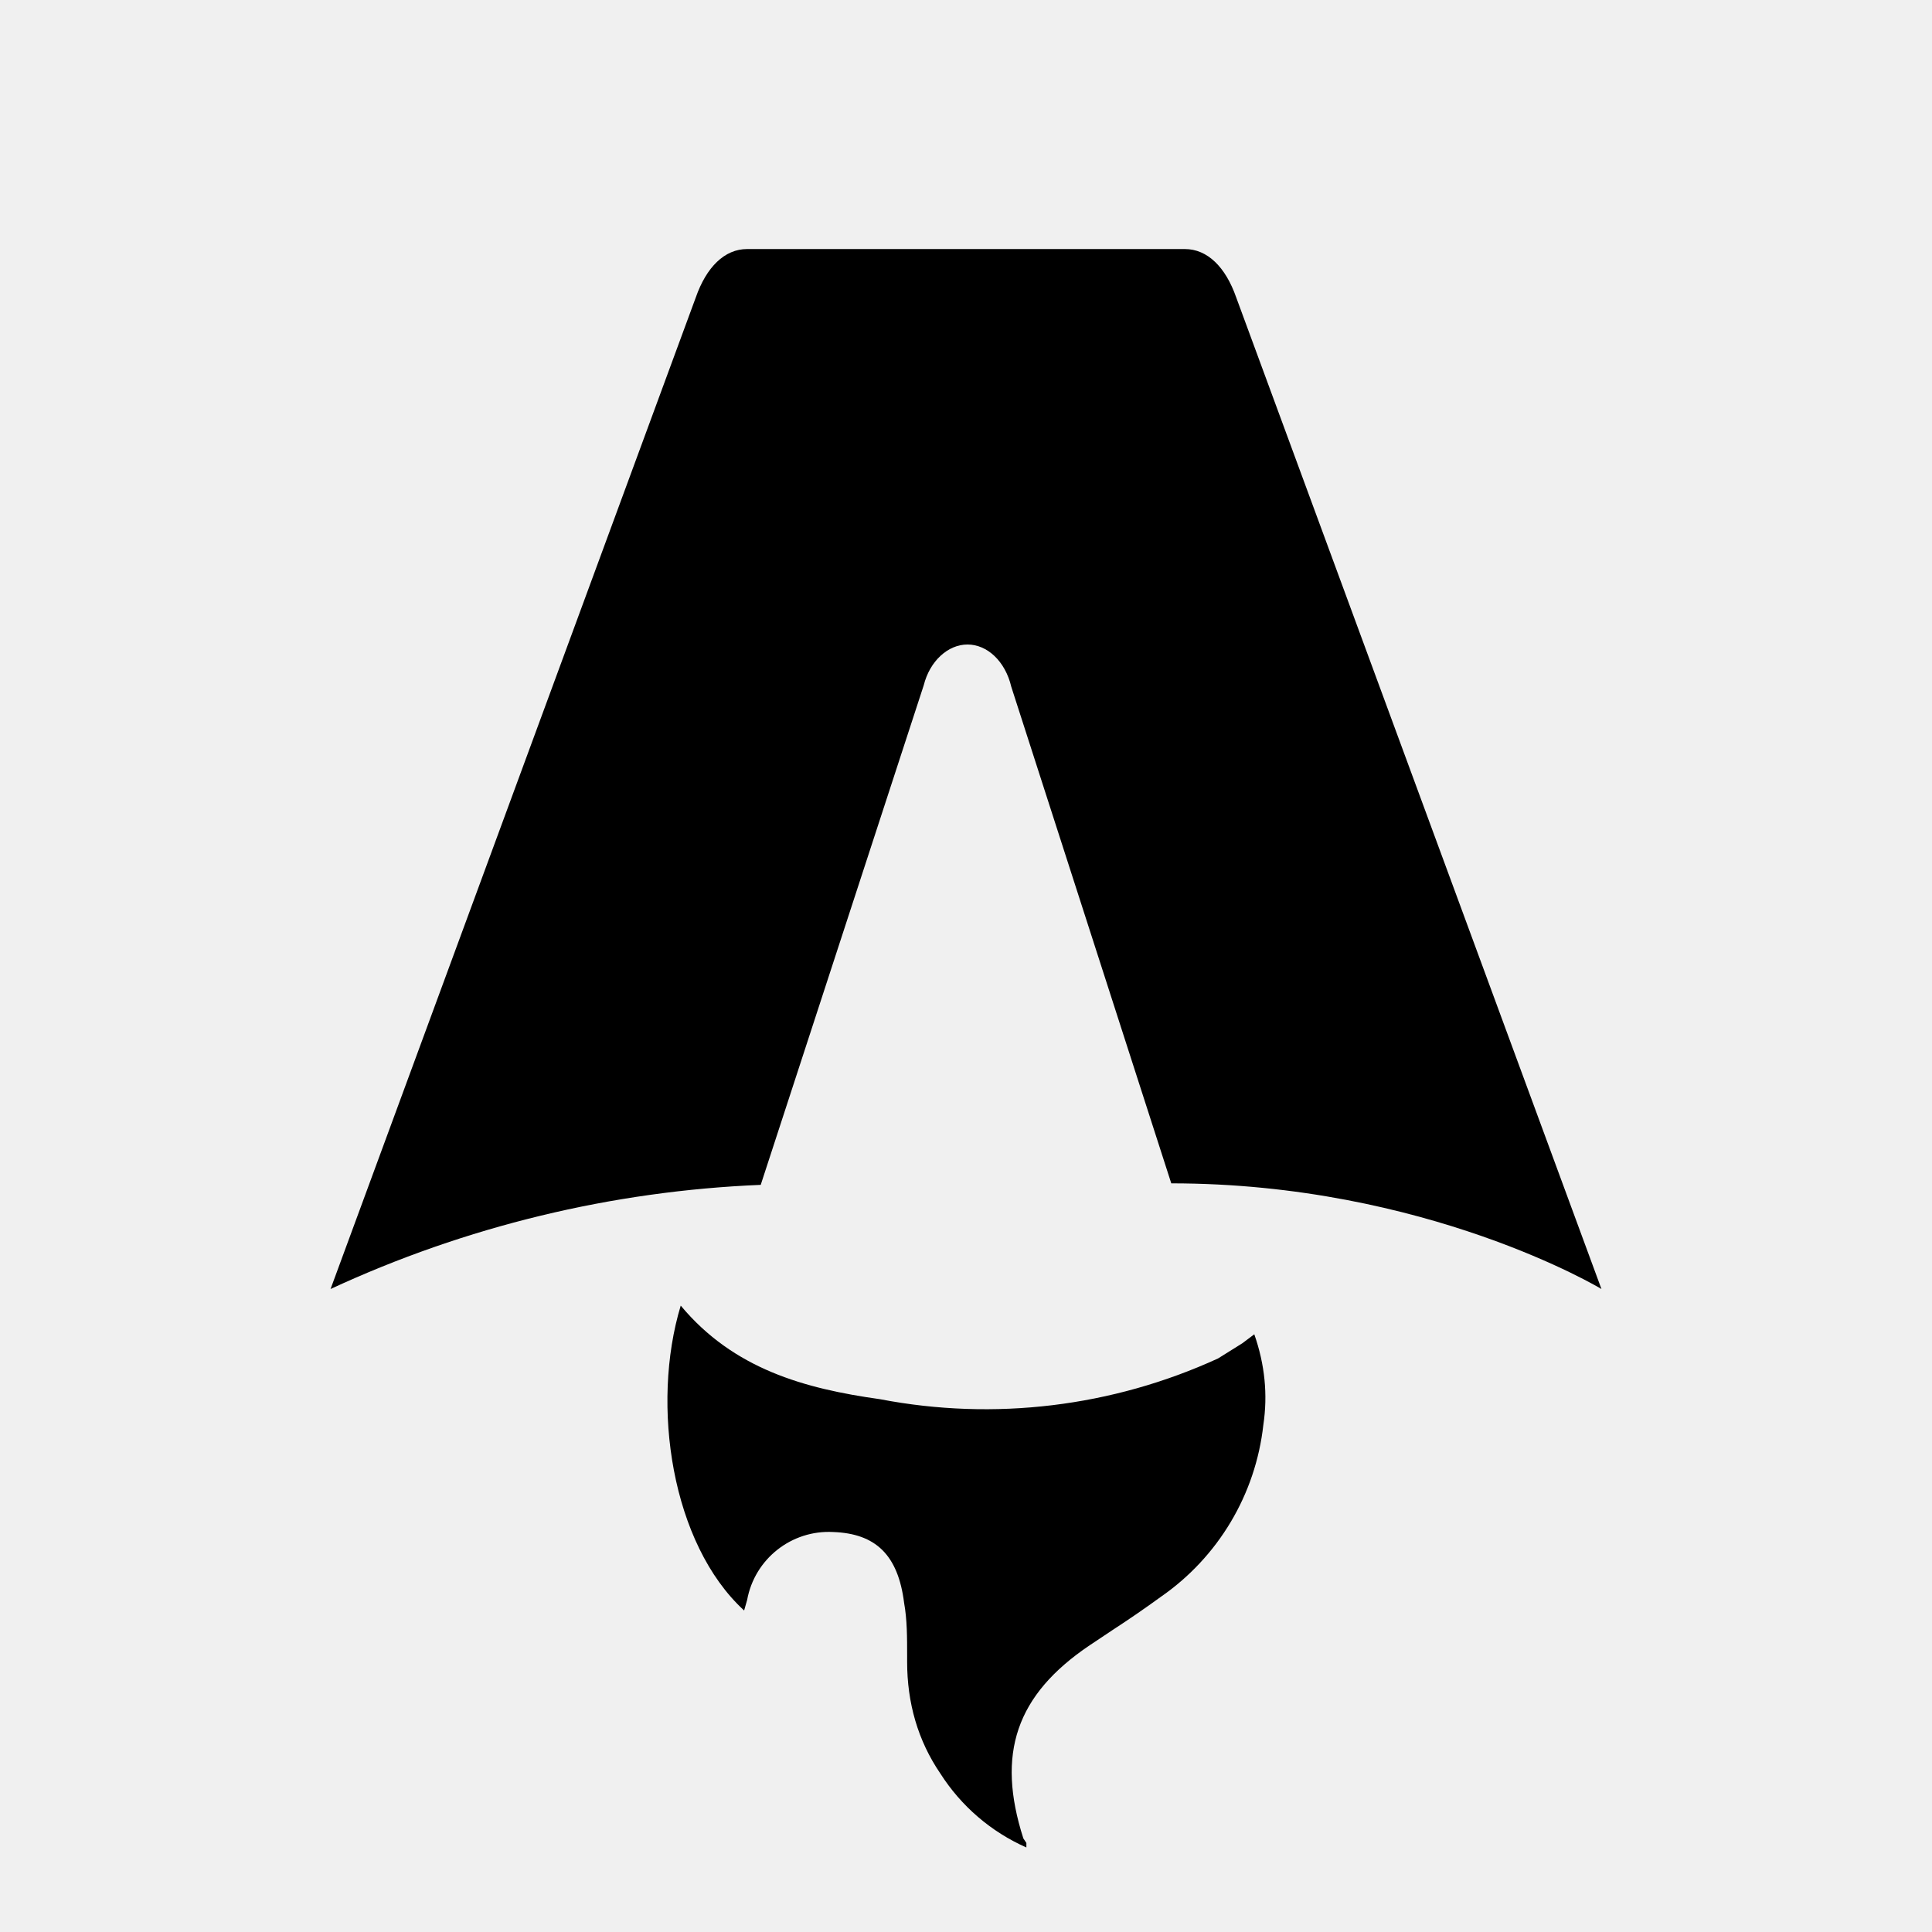
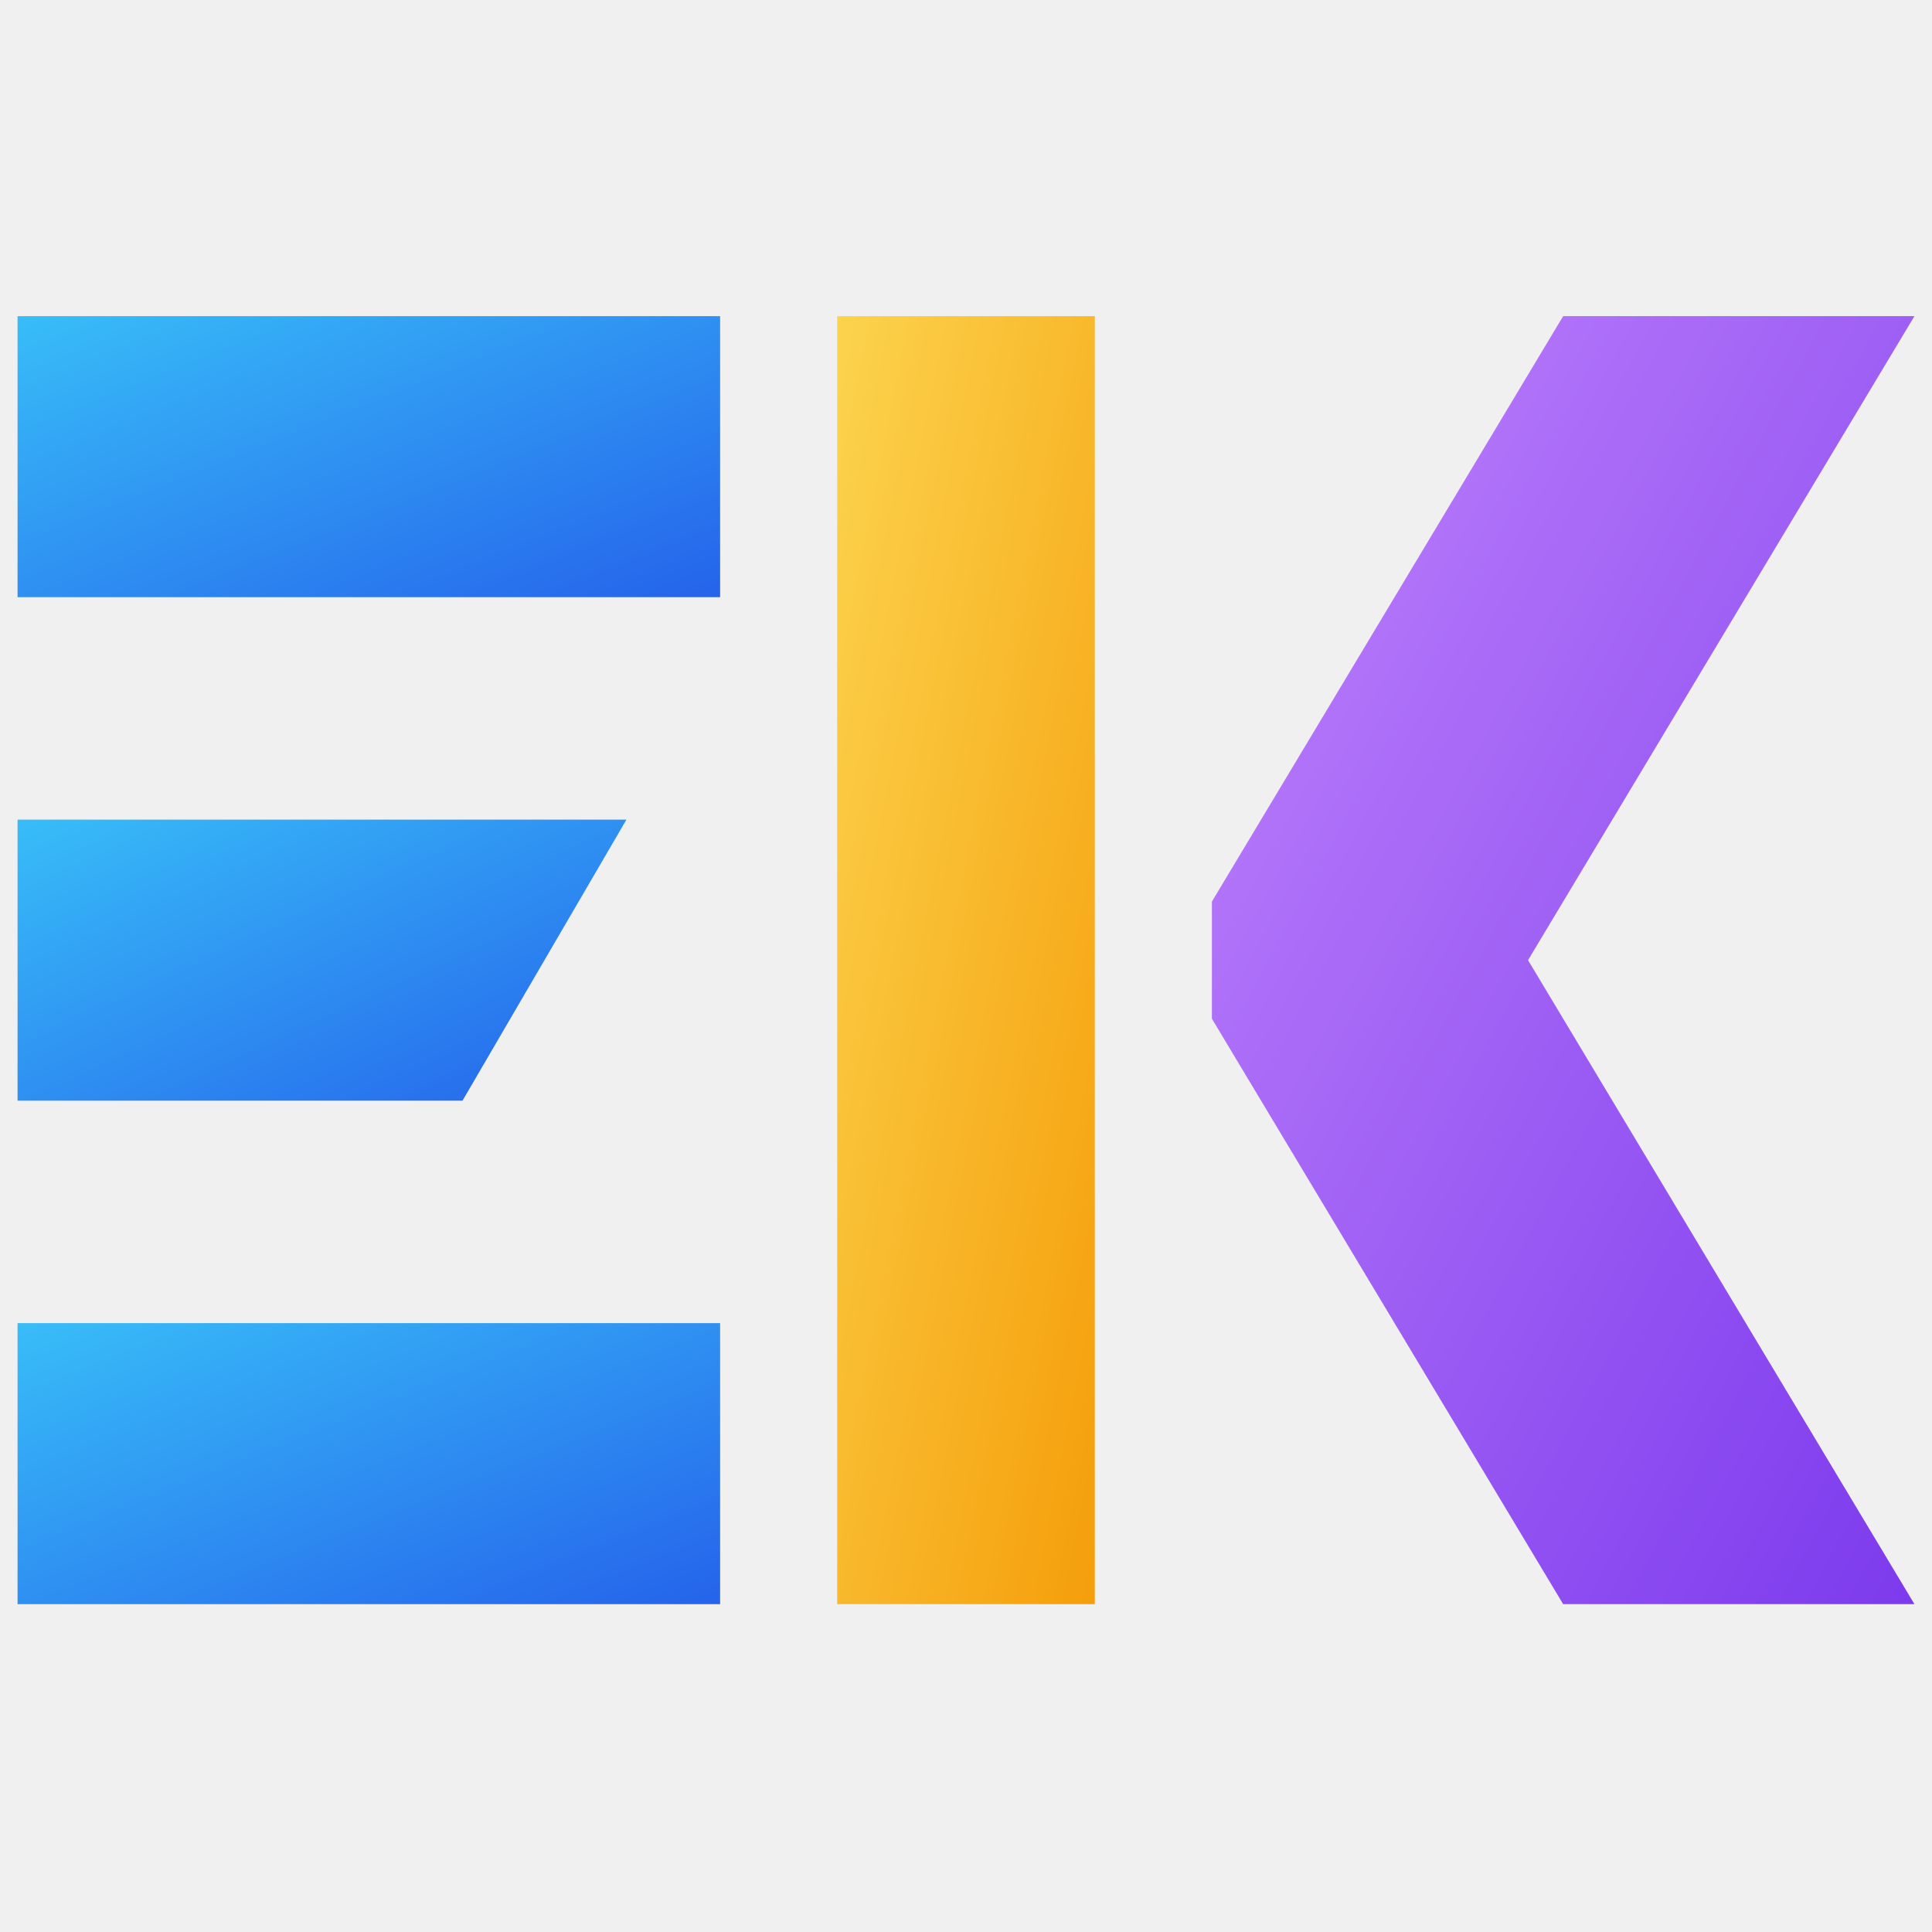
- <svg xmlns="http://www.w3.org/2000/svg" fill="none" viewBox="0 0 128 128">
-   <path d="M50.4 78.5a75.1 75.1 0 0 0-28.5 6.9l24.2-65.7c.7-2 1.9-3.2 3.4-3.2h29c1.5 0 2.7 1.2 3.4 3.2l24.2 65.7s-11.6-7-28.5-7L67 45.5c-.4-1.7-1.6-2.8-2.9-2.8-1.3 0-2.5 1.1-2.9 2.7L50.4 78.5Zm-1.1 28.2Zm-4.2-20.2c-2 6.6-.6 15.8 4.2 20.2a17.5 17.5 0 0 1 .2-.7 5.5 5.5 0 0 1 5.7-4.5c2.8.1 4.3 1.5 4.7 4.7.2 1.1.2 2.3.2 3.5v.4c0 2.7.7 5.2 2.2 7.4a13 13 0 0 0 5.7 4.9v-.3l-.2-.3c-1.8-5.6-.5-9.5 4.4-12.8l1.5-1a73 73 0 0 0 3.2-2.2 16 16 0 0 0 6.8-11.4c.3-2 .1-4-.6-6l-.8.6-1.6 1a37 37 0 0 1-22.4 2.7c-5-.7-9.7-2-13.2-6.2Z" />
-   <style>
-         path { fill: #000; }
-         @media (prefers-color-scheme: dark) {
-             path { fill: #FFF; }
-         }
-     </style>
+ <svg xmlns="http://www.w3.org/2000/svg" viewBox="20 18 165 165">
+   <defs>
+     <linearGradient id="gradE" x1="0%" y1="0%" x2="100%" y2="100%">
+       <stop offset="0%" stop-color="#38bdf8" />
+       <stop offset="100%" stop-color="#2563eb" />
+     </linearGradient>
+     <linearGradient id="gradI" x1="0%" y1="0%" x2="100%" y2="100%">
+       <stop offset="0%" stop-color="#fcd34d" />
+       <stop offset="100%" stop-color="#f59e0b" />
+     </linearGradient>
+     <linearGradient id="gradK" x1="0%" y1="0%" x2="100%" y2="100%">
+       <stop offset="0%" stop-color="#c084fc" />
+       <stop offset="100%" stop-color="#7c3aed" />
+     </linearGradient>
+   </defs>
+   <g>
+     <rect x="21.5" y="45" width="60" height="24" fill="url(#gradE)" />
+     <path d="M 21.5 88 L 73.5 88 L 59.5 112 L 21.5 112 Z" fill="url(#gradE)" />
+     <rect x="21.5" y="131" width="60" height="24" fill="url(#gradE)" />
+     <rect x="91.5" y="45" width="22" height="110" fill="url(#gradI)" />
+     <path d="M 183.5 45 L 153.5 45 L 123.5 95 L 123.5 105 L 153.5 155 L 183.5 155 L 150.5 100 Z" fill="url(#gradK)" />
+   </g>
</svg>
